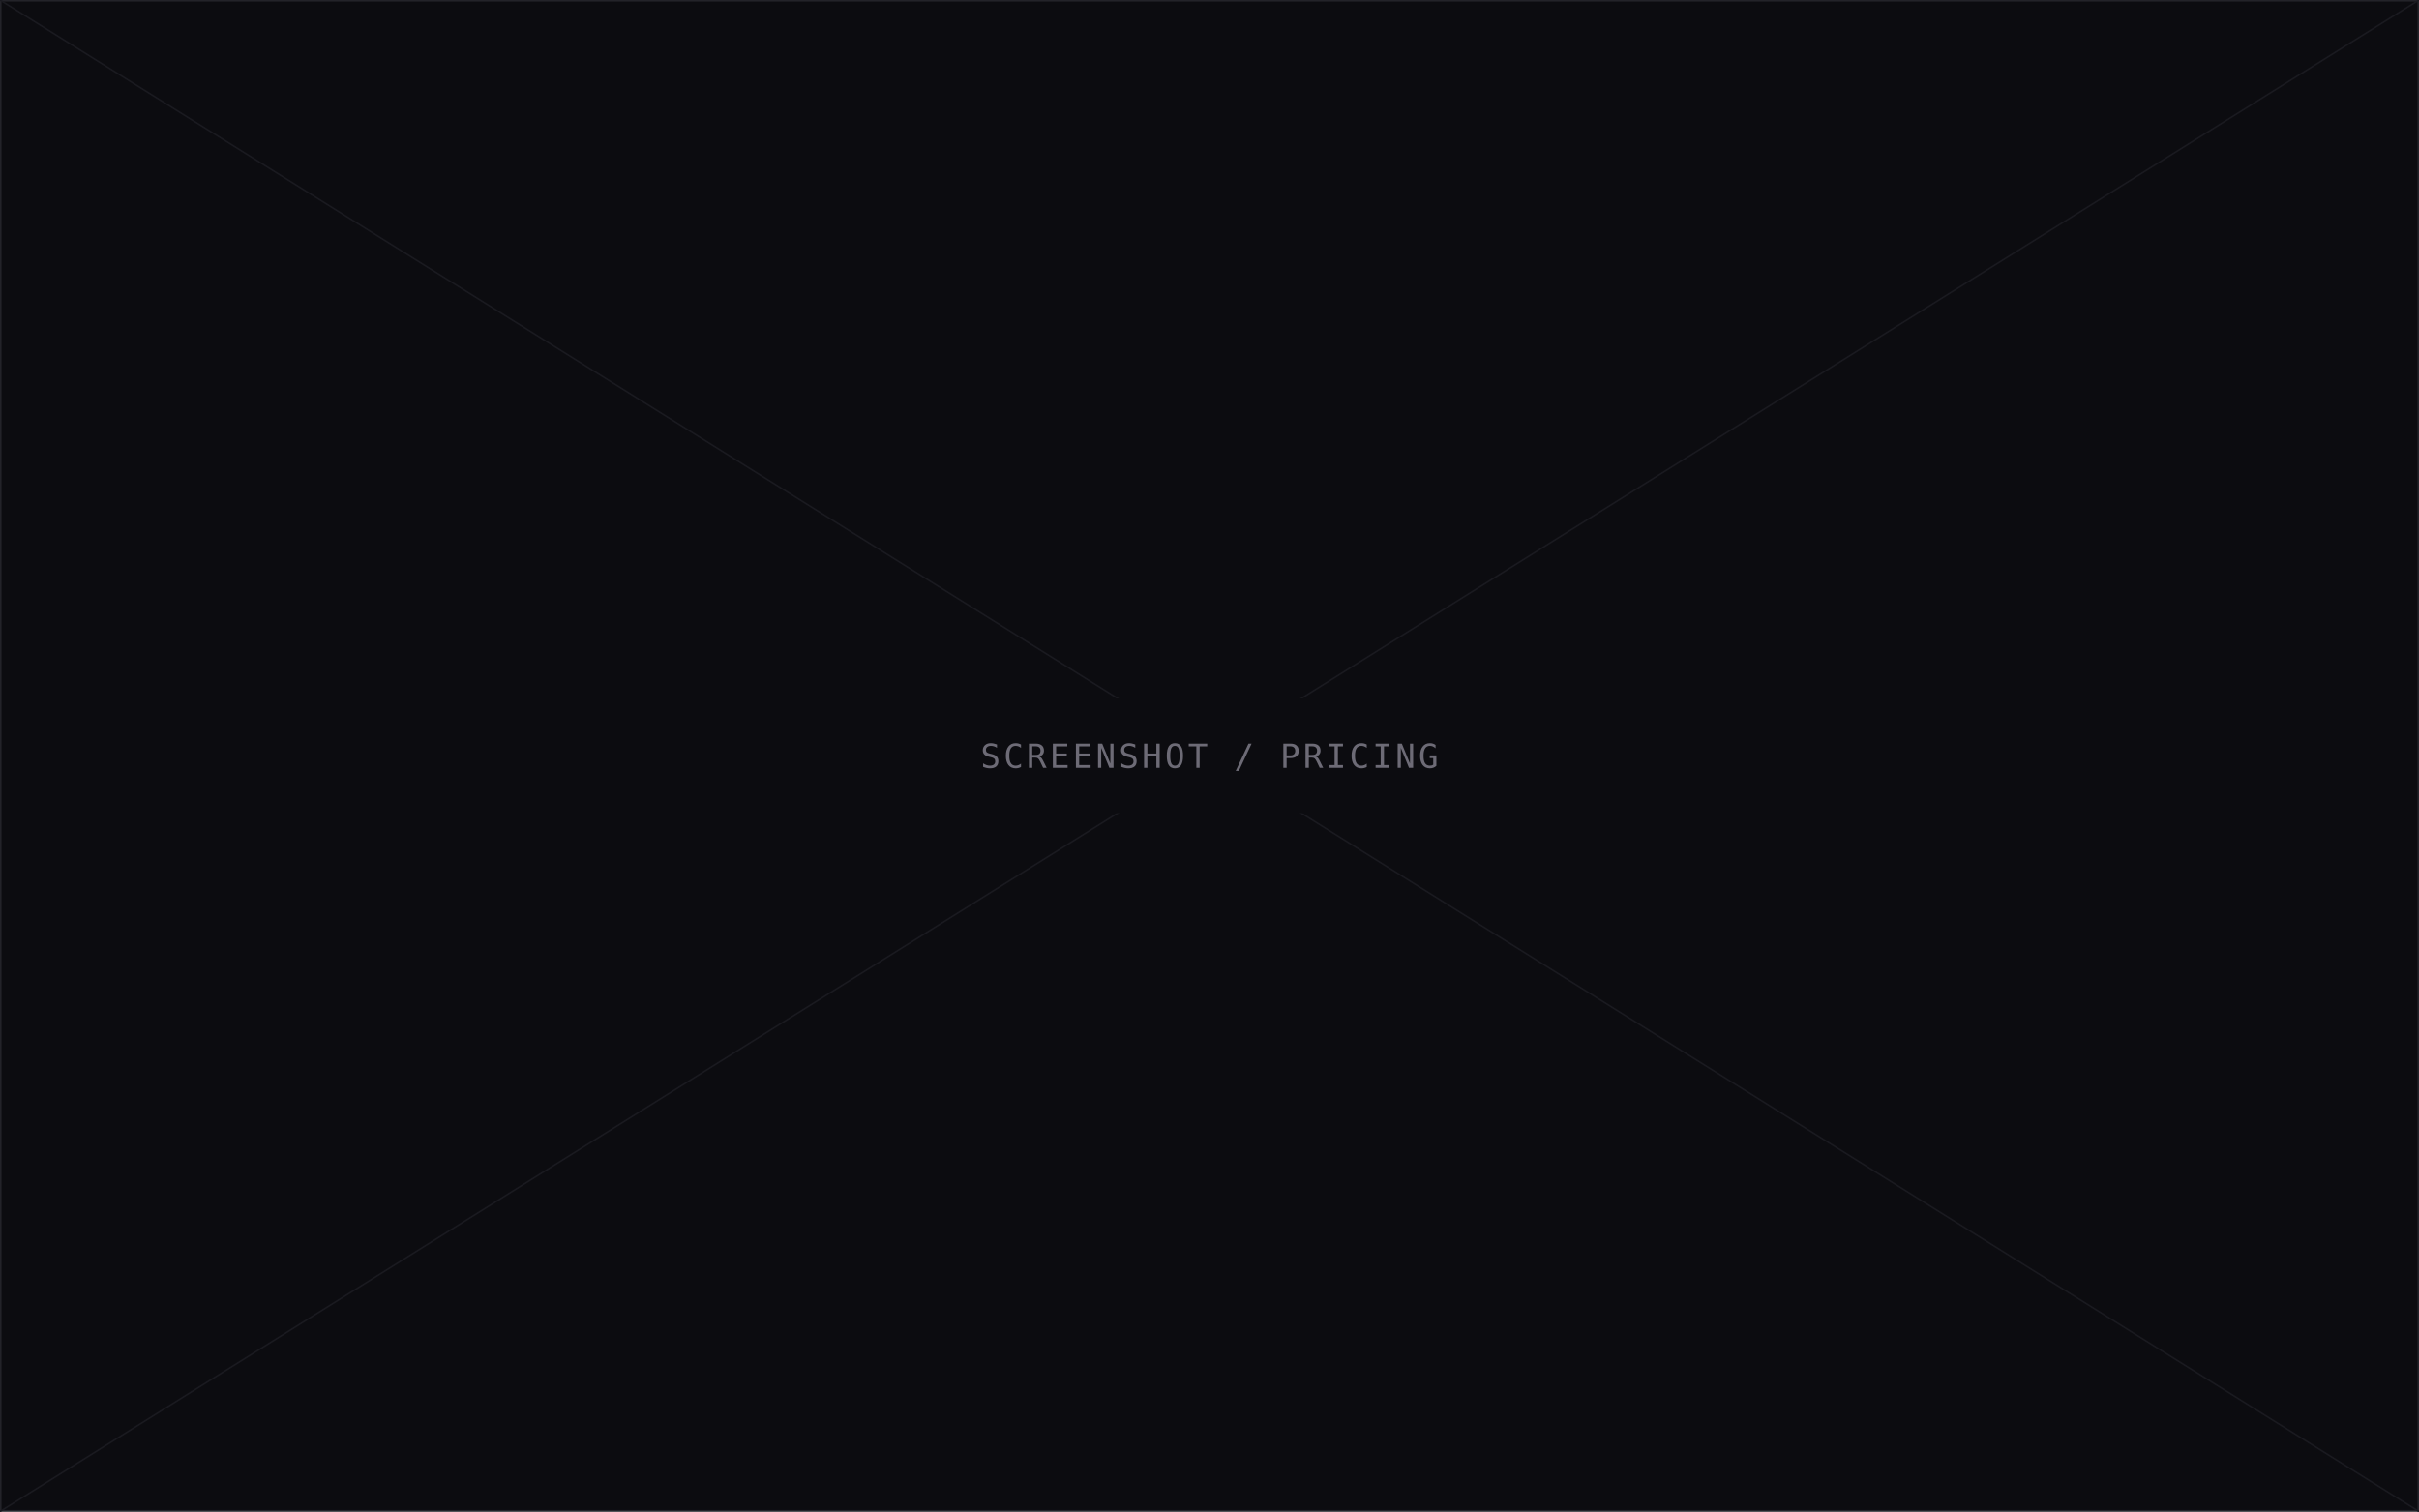
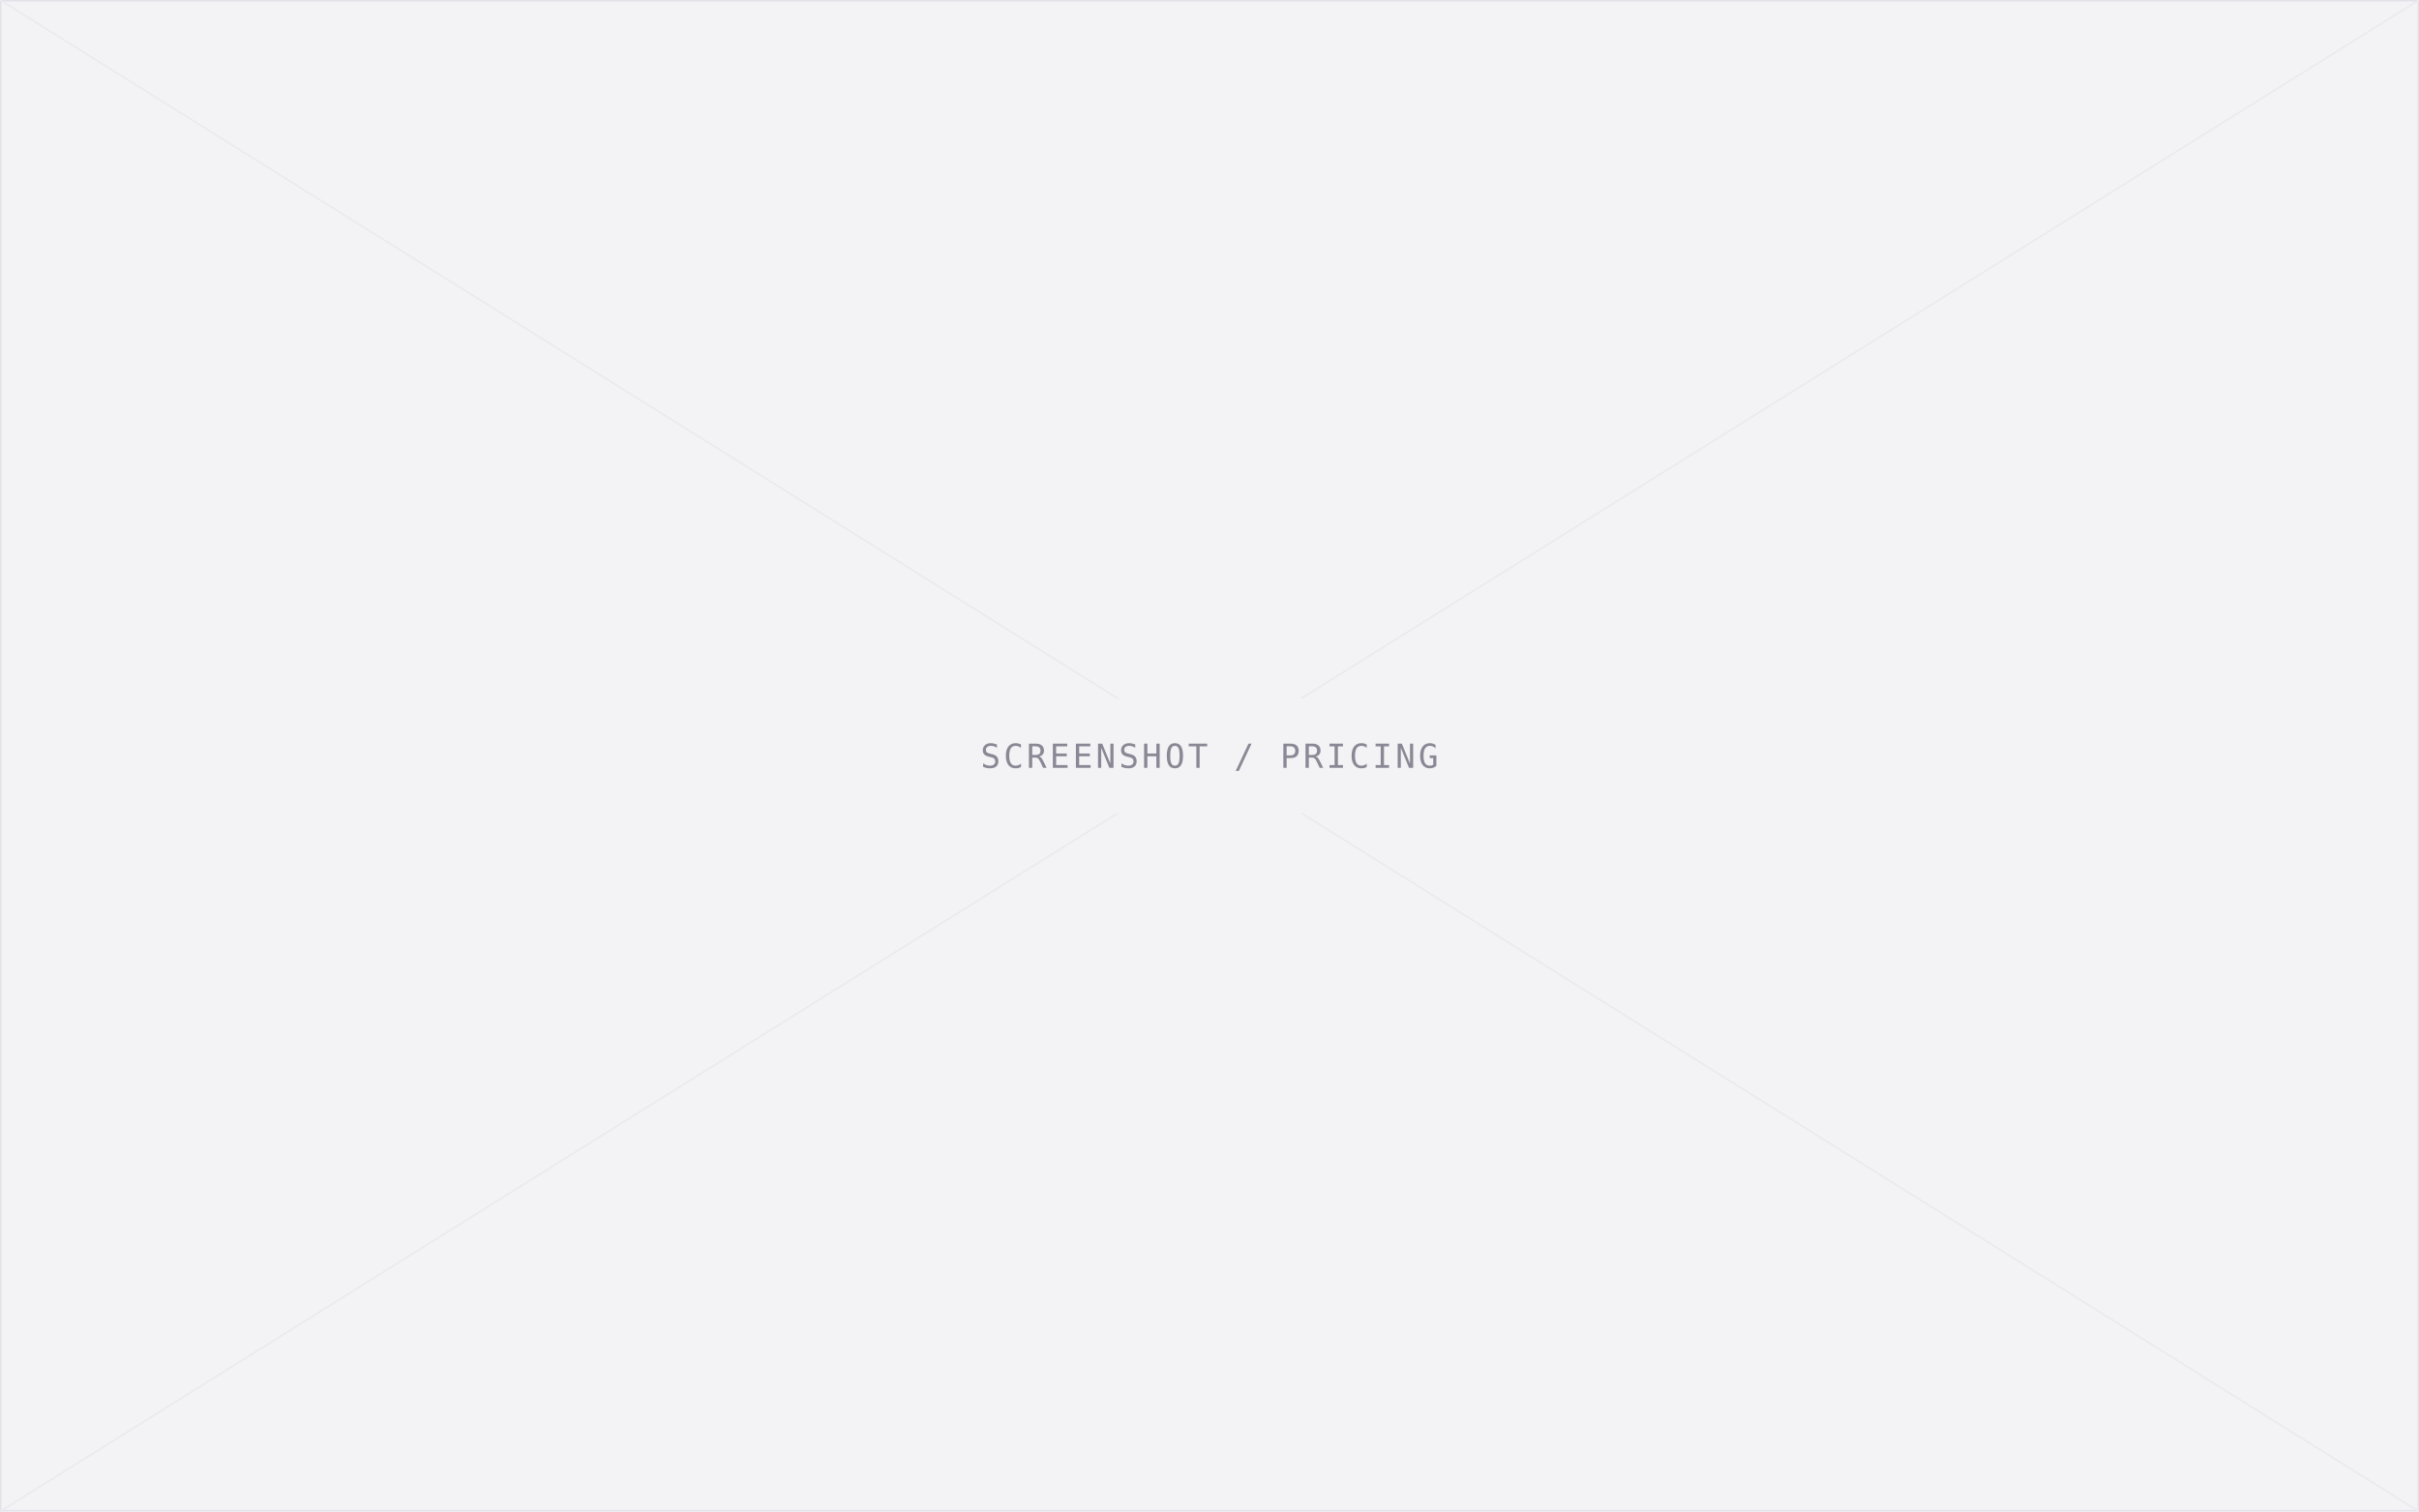
<svg xmlns="http://www.w3.org/2000/svg" viewBox="0 0 1600 1000">
-   <rect width="1600" height="1000" fill="#0c0c10" />
-   <rect x="0.5" y="0.5" width="1599" height="999" fill="none" stroke="#232329" />
-   <line x1="0" y1="0" x2="1600" y2="1000" stroke="#1a1a20" stroke-width="1" />
-   <line x1="1600" y1="0" x2="0" y2="1000" stroke="#1a1a20" stroke-width="1" />
-   <rect x="600" y="462" width="400" height="76" fill="#0c0c10" />
-   <text x="800" y="508" text-anchor="middle" font-family="ui-monospace, Menlo, monospace" font-size="22" letter-spacing="2" fill="#6d6b76">SCREENSHOT / PRICING</text>
+   <rect width="1600" height="1000" fill="#f3f3f6" />
+   <rect x="0.5" y="0.5" width="1599" height="999" fill="none" stroke="#e2e2e8" />
+   <line x1="0" y1="0" x2="1600" y2="1000" stroke="#e9e9ee" stroke-width="1" />
+   <line x1="1600" y1="0" x2="0" y2="1000" stroke="#e9e9ee" stroke-width="1" />
+   <rect x="600" y="462" width="400" height="76" fill="#f3f3f6" />
+   <text x="800" y="508" text-anchor="middle" font-family="ui-monospace, Menlo, monospace" font-size="22" letter-spacing="2" fill="#8a8894">SCREENSHOT / PRICING</text>
</svg>
